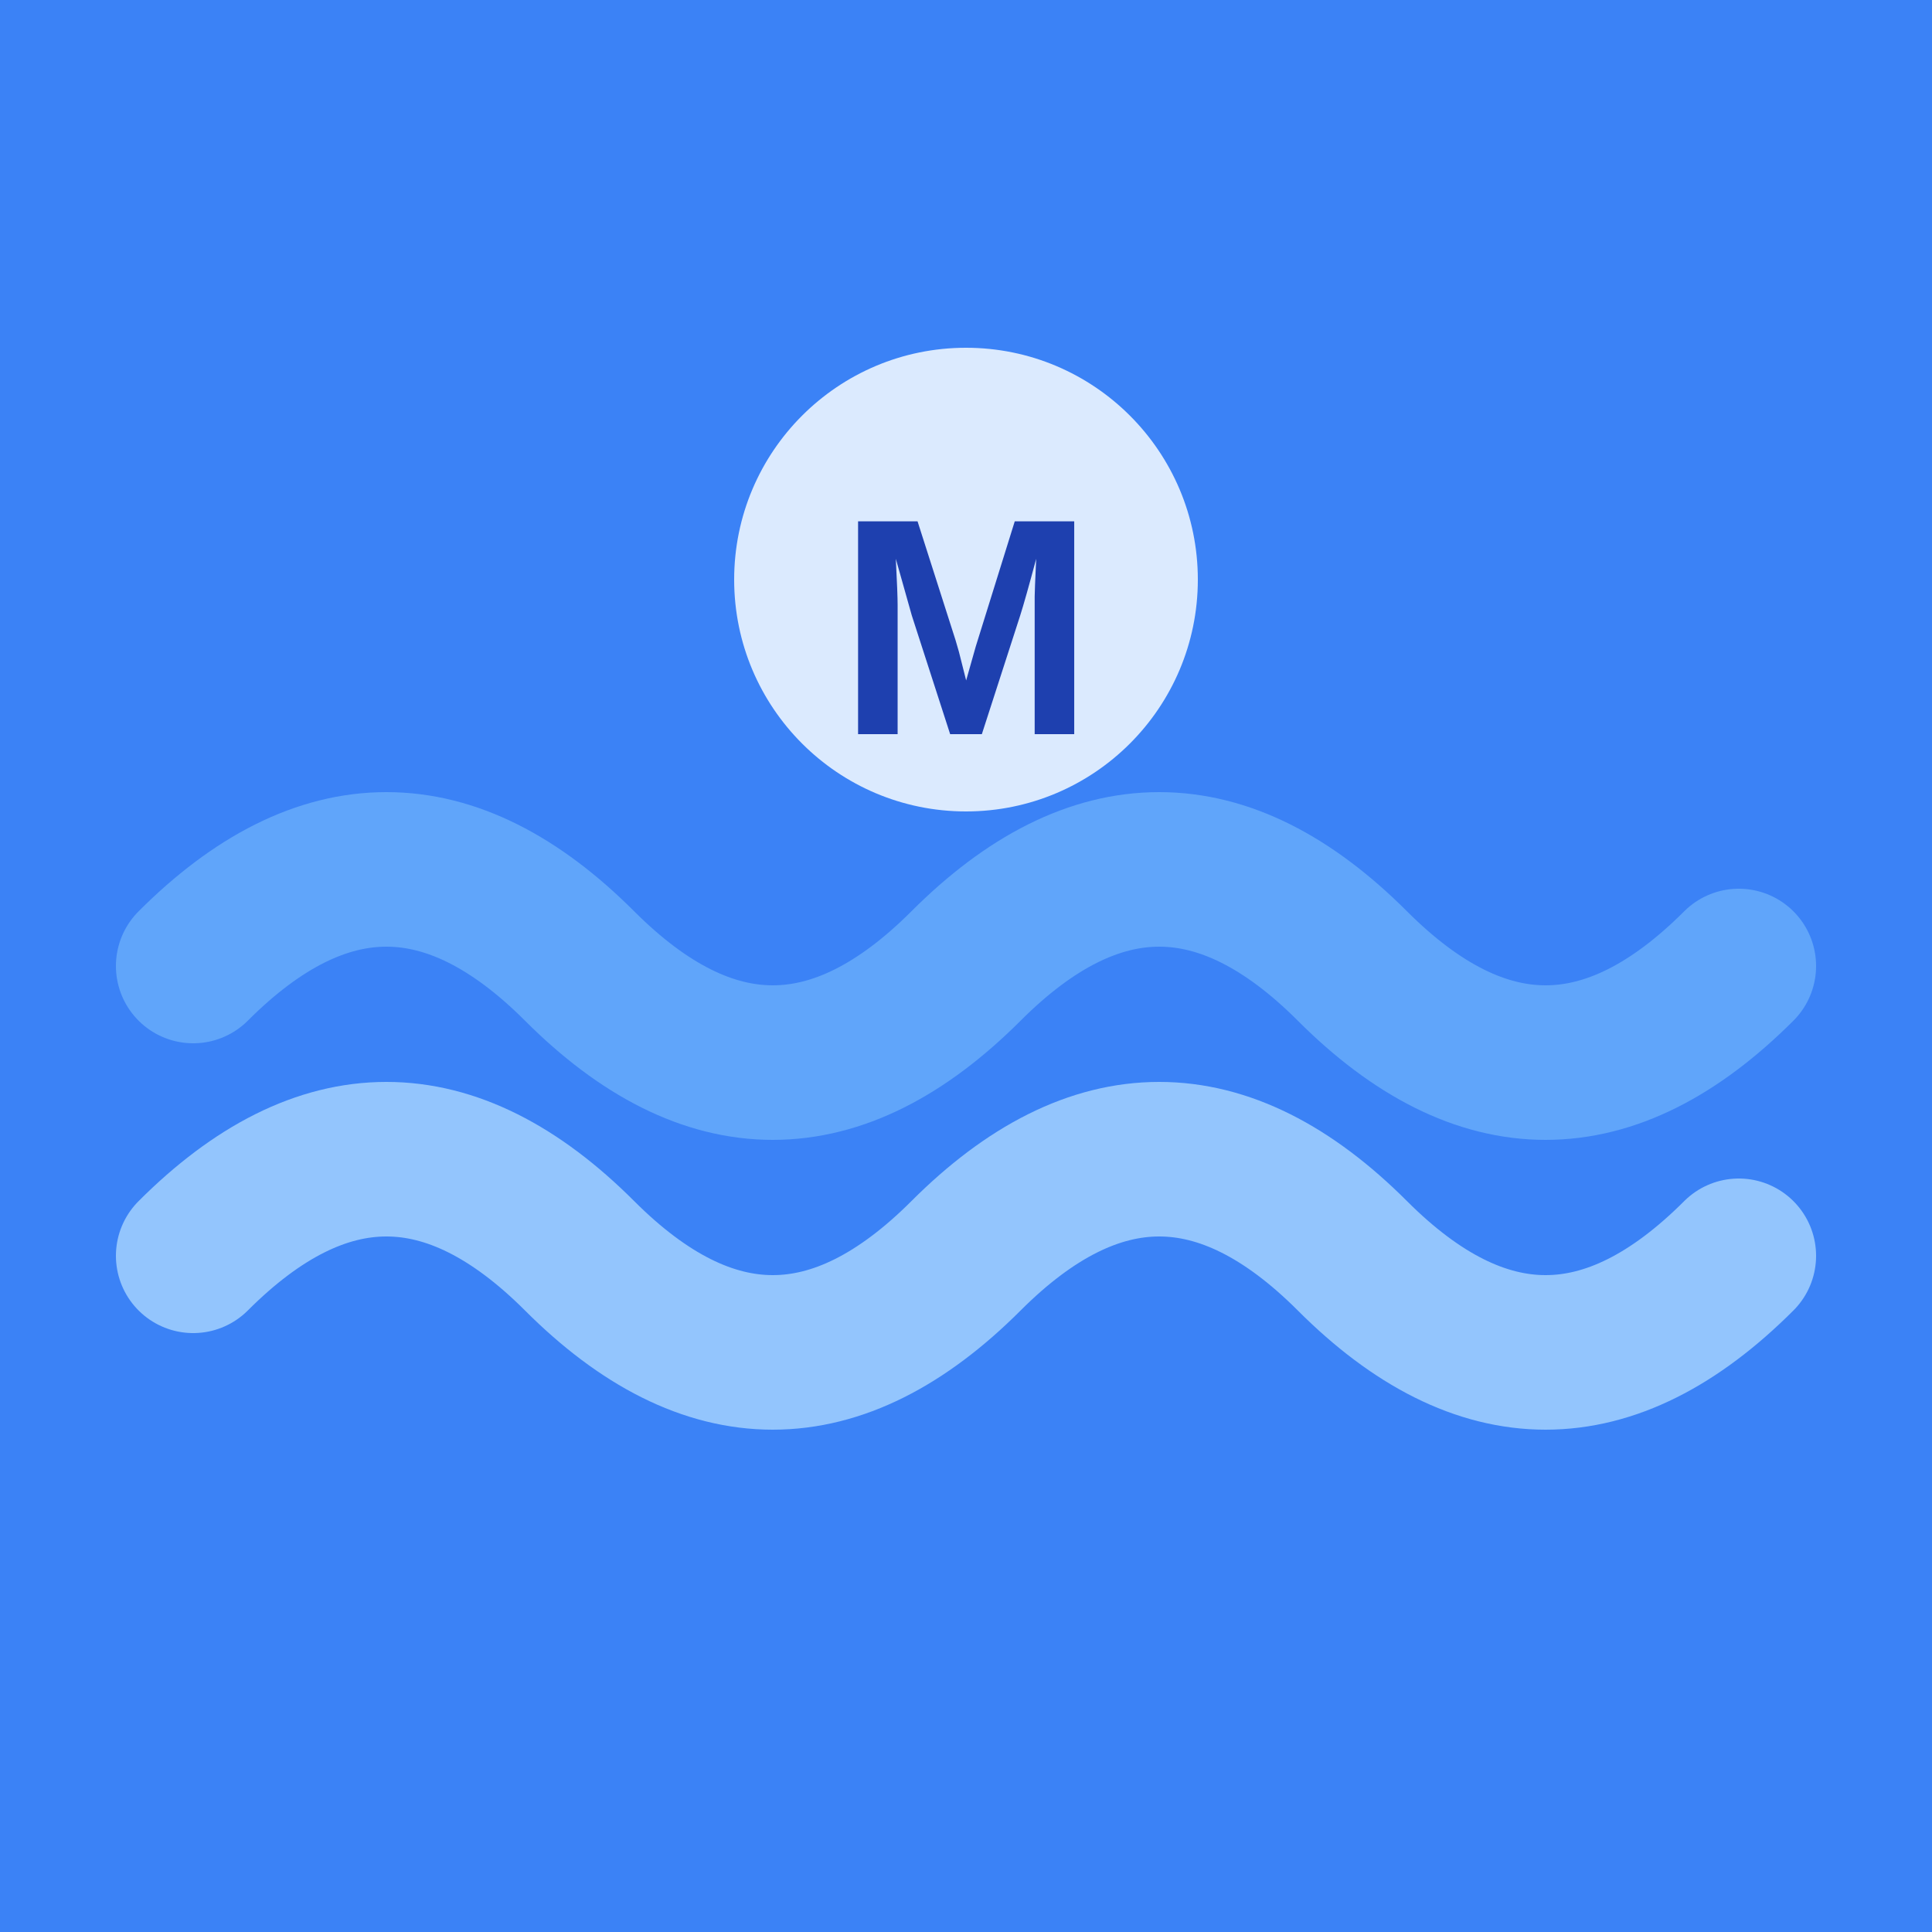
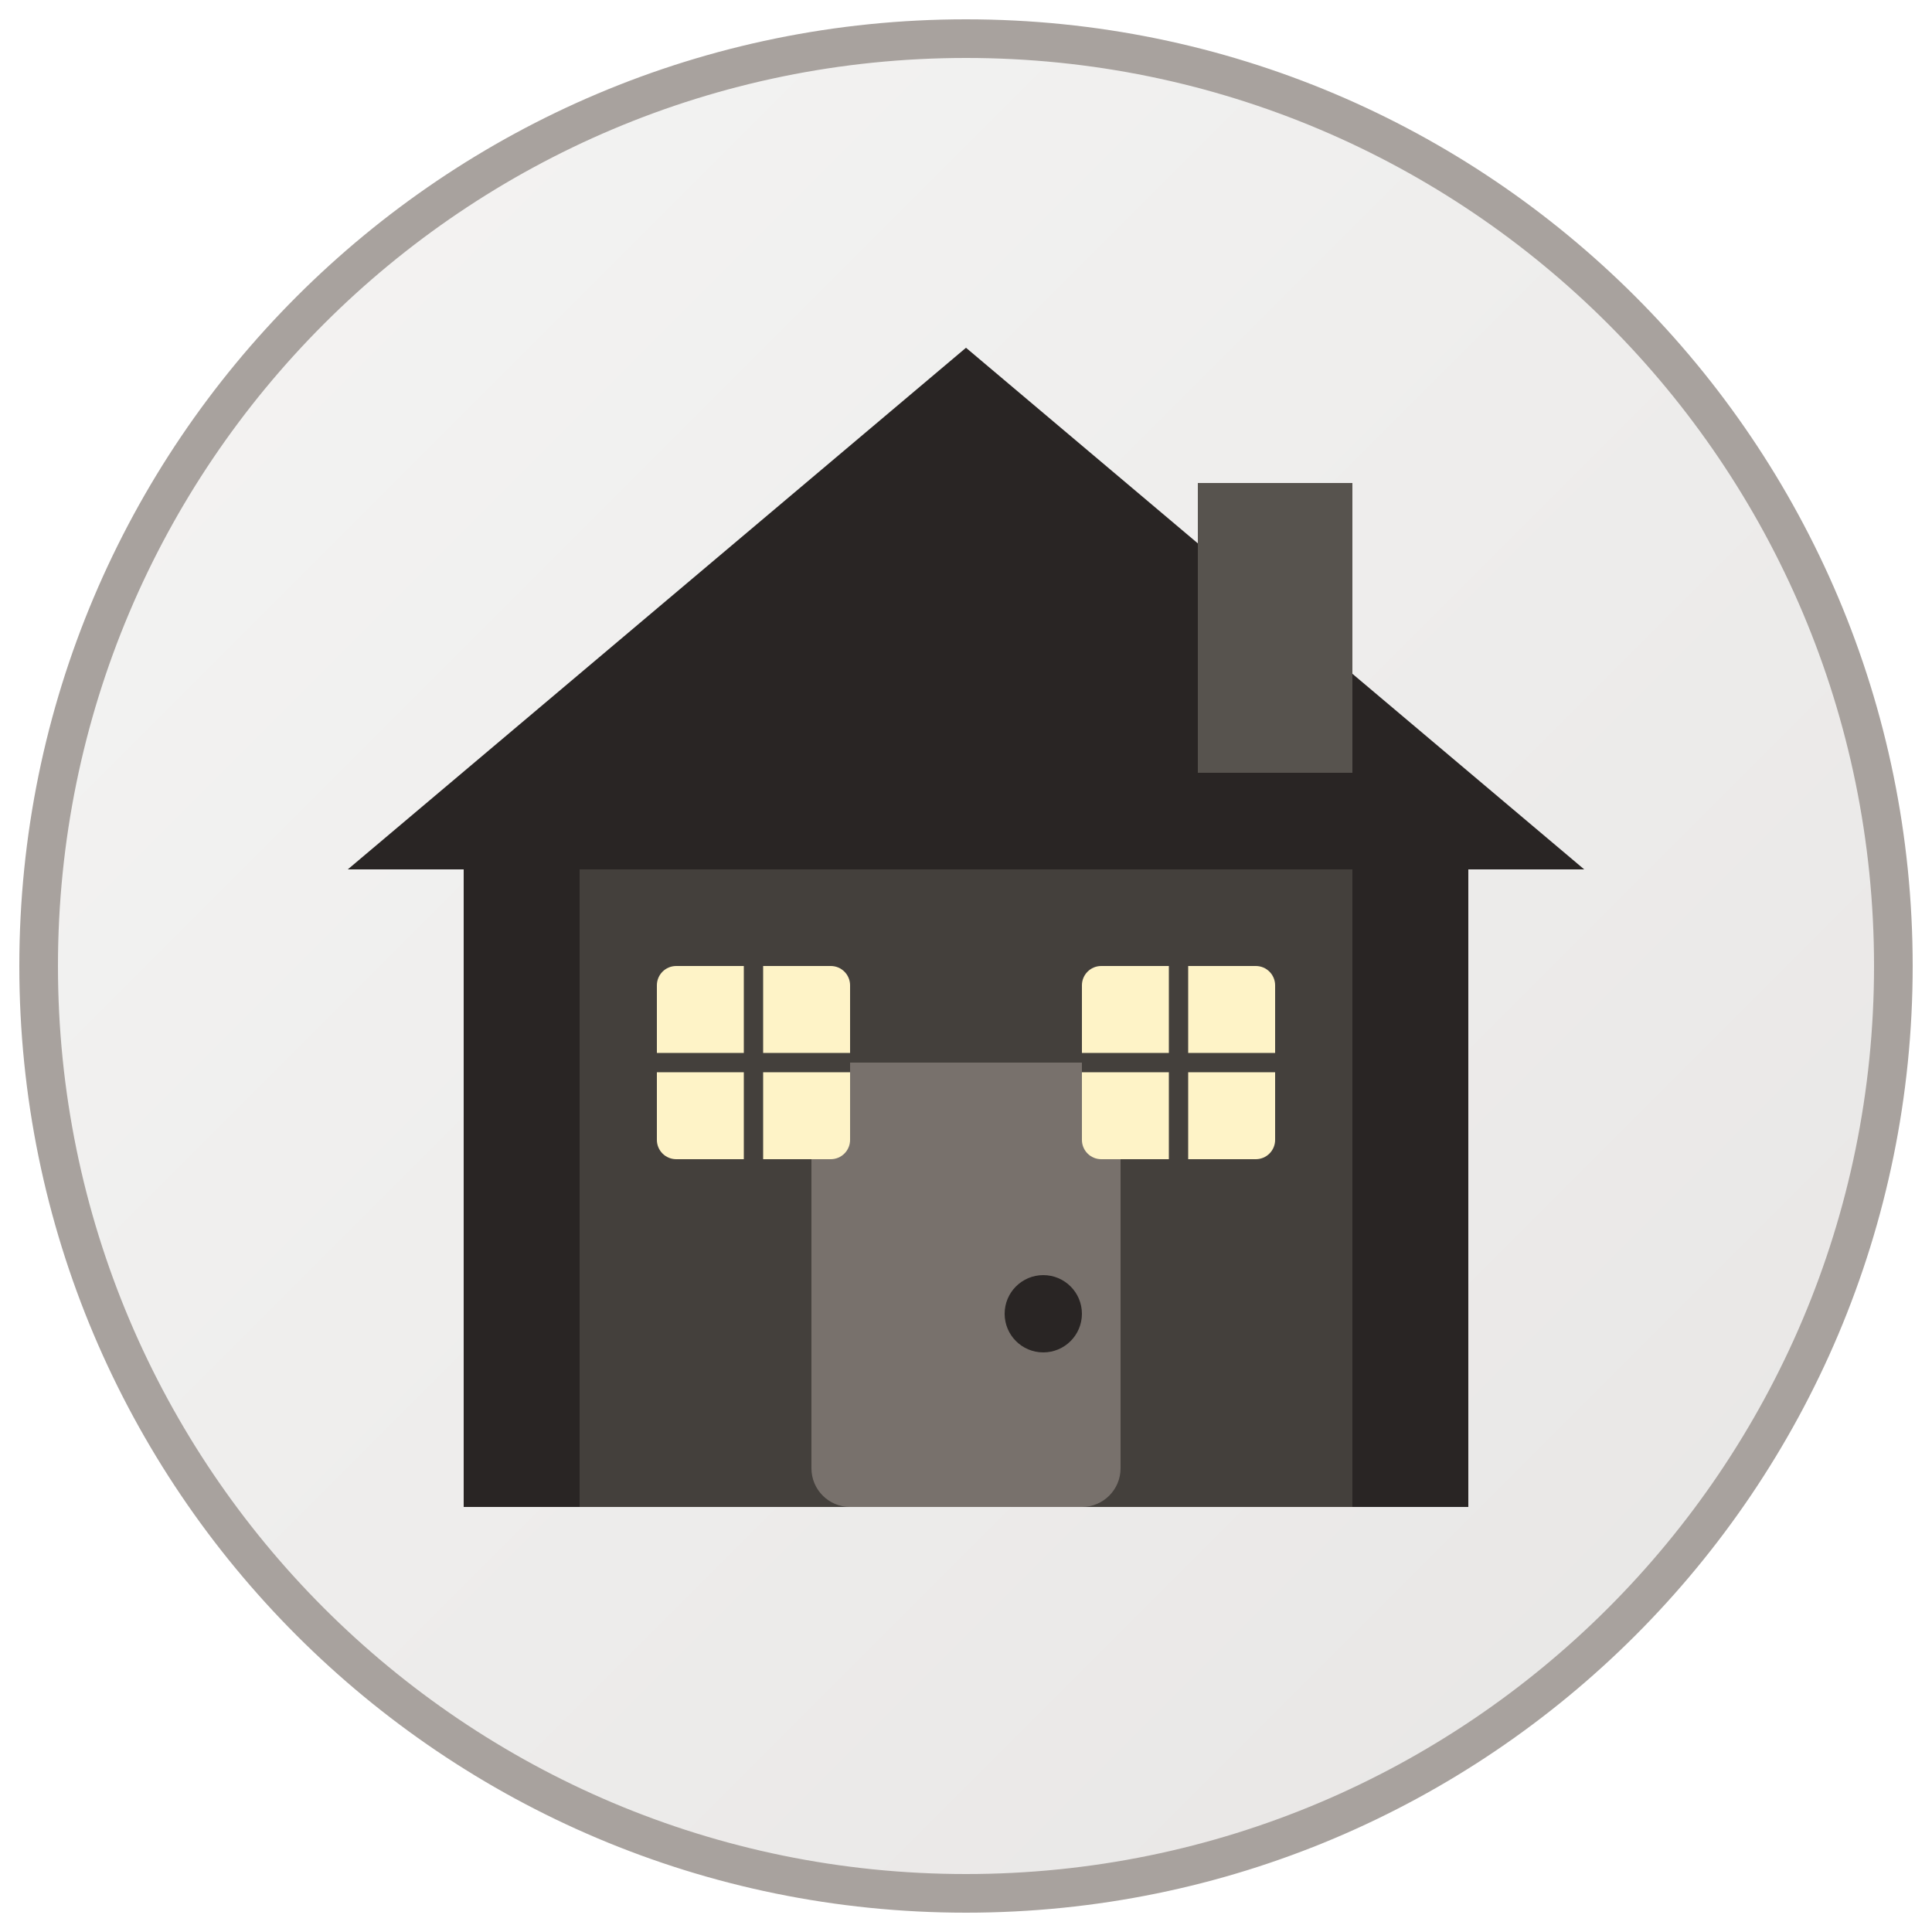
<svg xmlns="http://www.w3.org/2000/svg" viewBox="0 0 100 100">
-   <rect width="100" height="100" fill="#3b82f6" />
-   <path d="M 10 50 Q 20 40, 30 50 T 50 50 T 70 50 T 90 50" stroke="#60a5fa" fill="none" stroke-width="8" stroke-linecap="round" />
-   <path d="M 10 65 Q 20 55, 30 65 T 50 65 T 70 65 T 90 65" stroke="#93c5fd" fill="none" stroke-width="8" stroke-linecap="round" />
-   <circle cx="50" cy="30" r="12" fill="#dbeafe" />
-   <text x="50" y="38" font-family="Arial, sans-serif" font-size="16" font-weight="bold" fill="#1e40af" text-anchor="middle">M</text>
+   <defs>
+     <linearGradient id="bg" x1="0%" y1="0%" x2="100%" y2="100%">
+       <stop offset="0%" style="stop-color:#f5f5f4" />
+       <stop offset="100%" style="stop-color:#e7e5e4" />
+     </linearGradient>
+   </defs>
+   <circle cx="50" cy="50" r="48" fill="url(#bg)" stroke="#a8a29e" stroke-width="2" />
+   <path d="M50 18 L82 45 L76 45 L76 78 L24 78 L24 45 L18 45 Z" fill="#292524" />
+   <rect x="30" y="45" width="40" height="33" fill="#44403c" />
+   <rect x="42" y="55" width="16" height="23" fill="#78716c" rx="2" />
+   <circle cx="54" cy="68" r="2" fill="#292524" />
+   <rect x="34" y="50" width="10" height="10" fill="#fef3c7" rx="1" />
+   <line x1="39" y1="50" x2="39" y2="60" stroke="#44403c" stroke-width="1" />
+   <line x1="34" y1="55" x2="44" y2="55" stroke="#44403c" stroke-width="1" />
+   <rect x="56" y="50" width="10" height="10" fill="#fef3c7" rx="1" />
+   <line x1="61" y1="50" x2="61" y2="60" stroke="#44403c" stroke-width="1" />
+   <line x1="56" y1="55" x2="66" y2="55" stroke="#44403c" stroke-width="1" />
+   <rect x="62" y="25" width="8" height="15" fill="#57534e" />
</svg>
